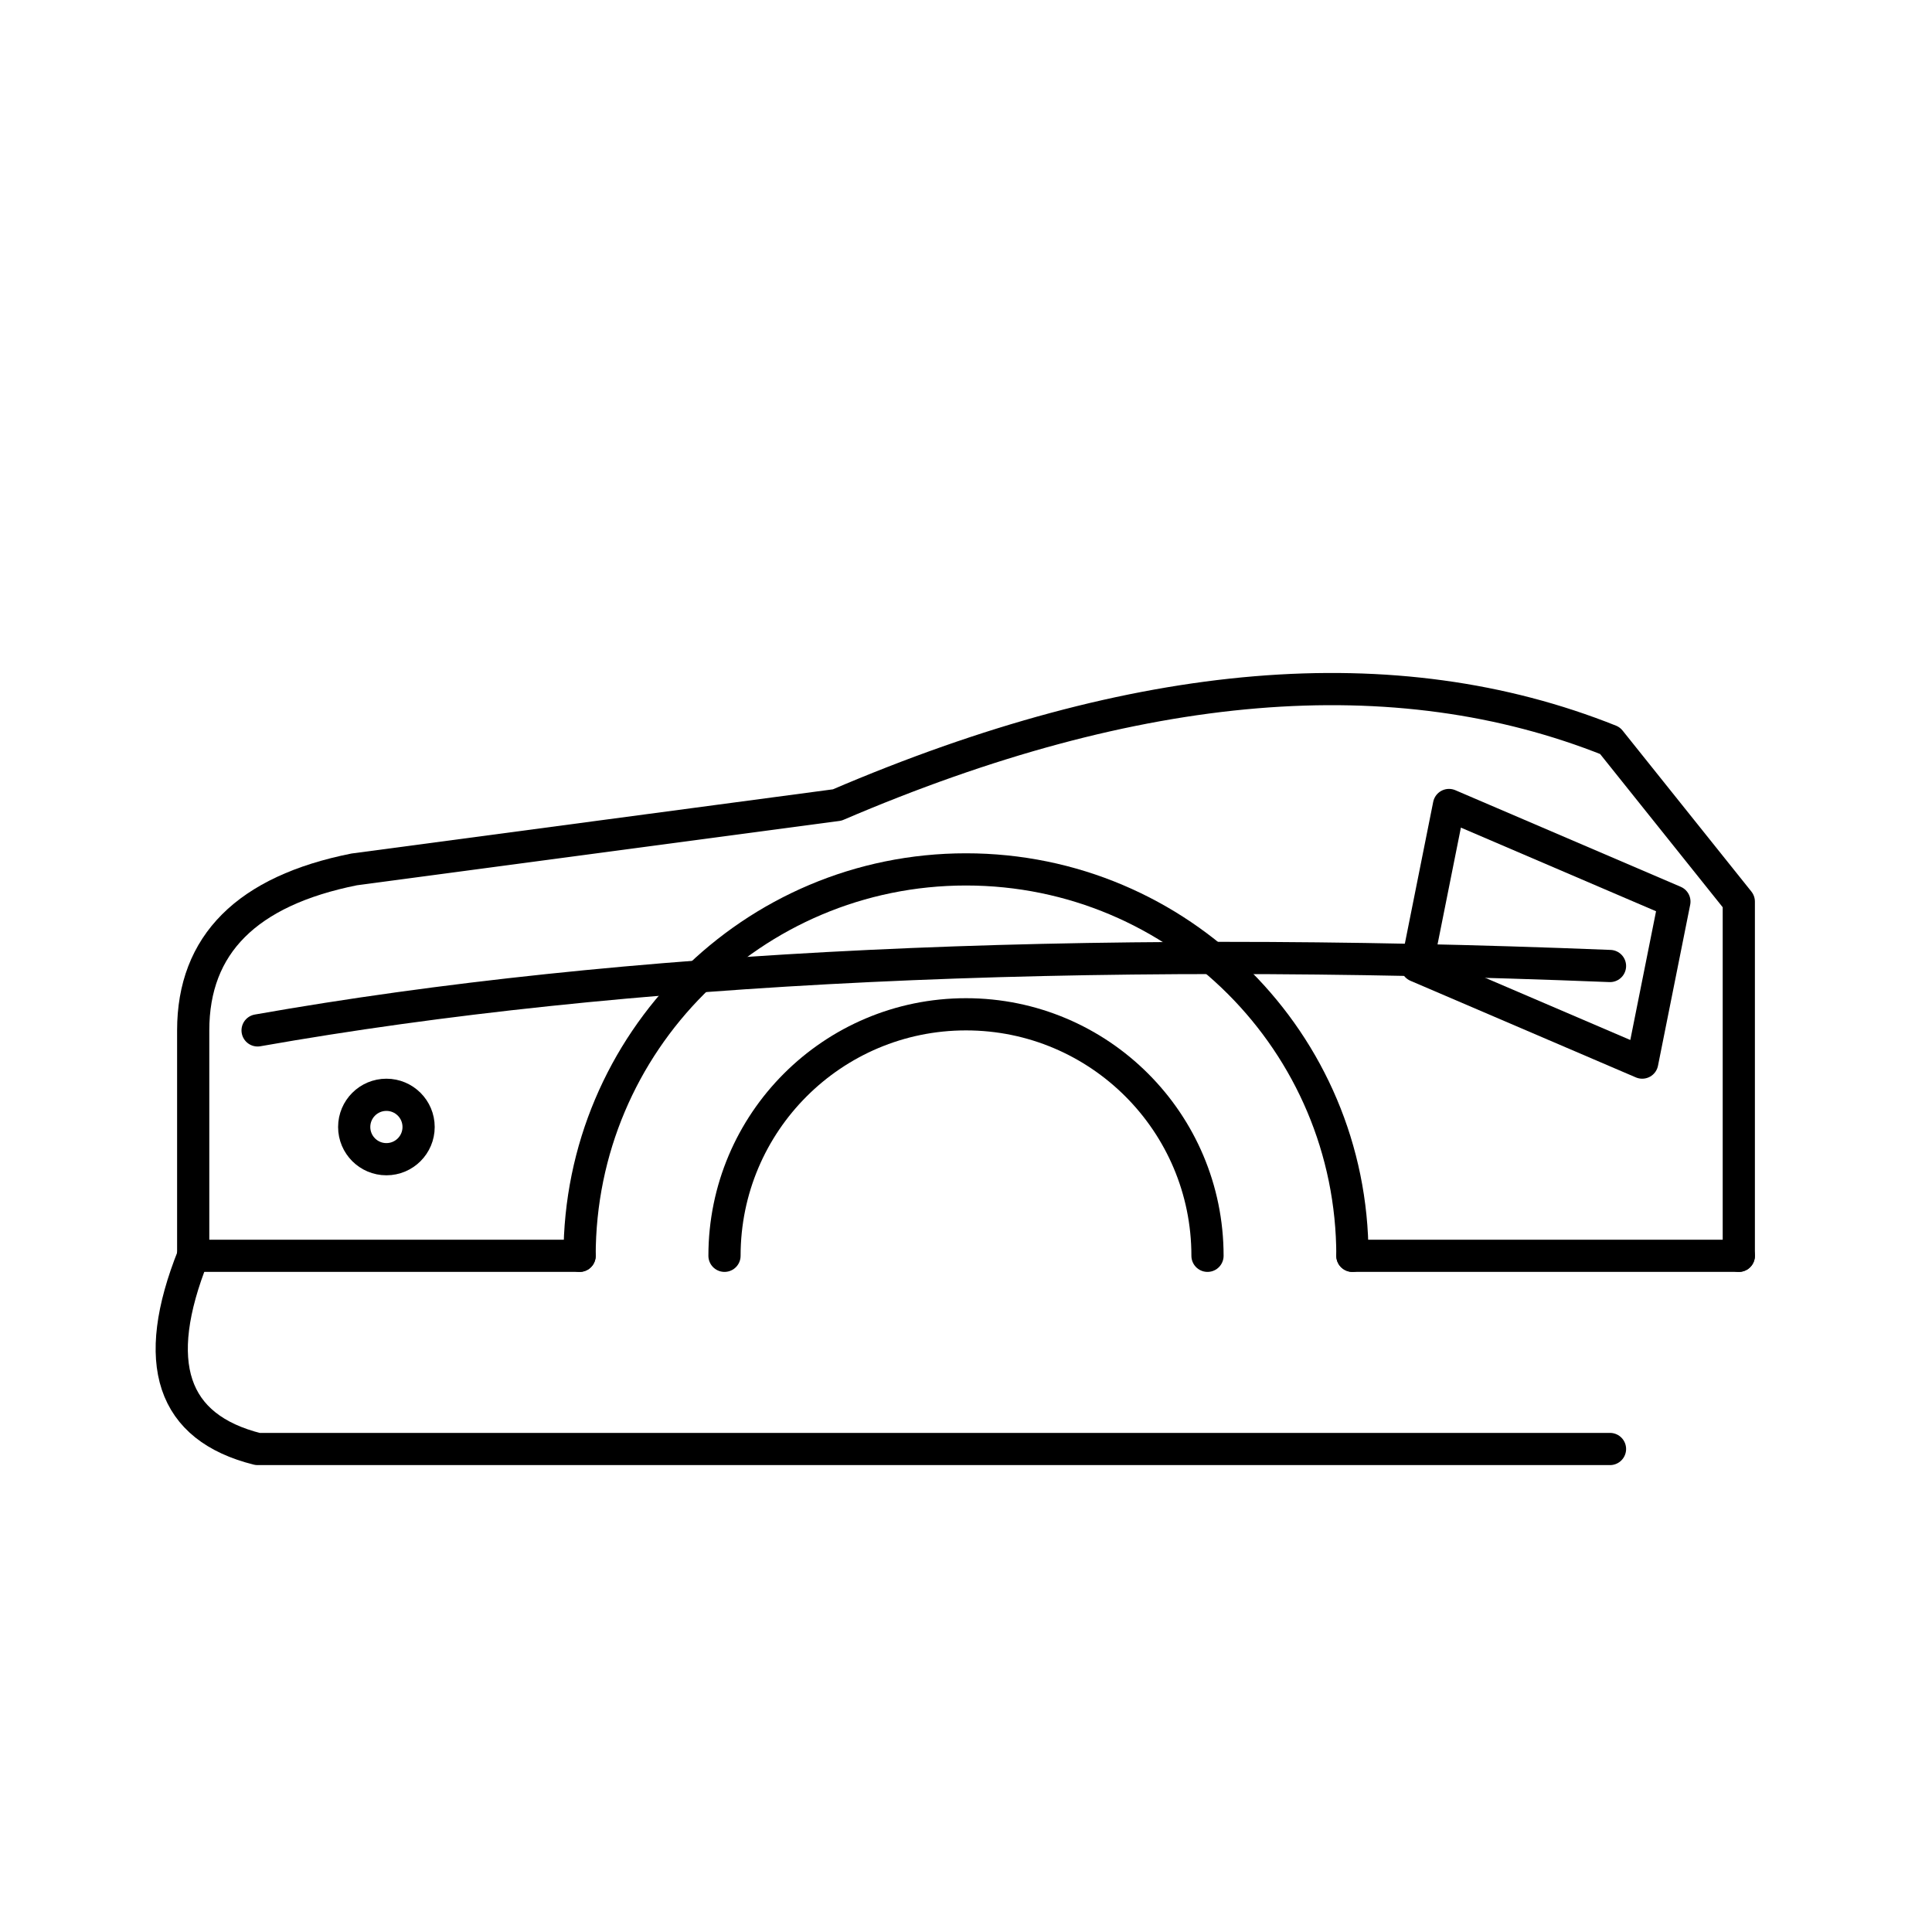
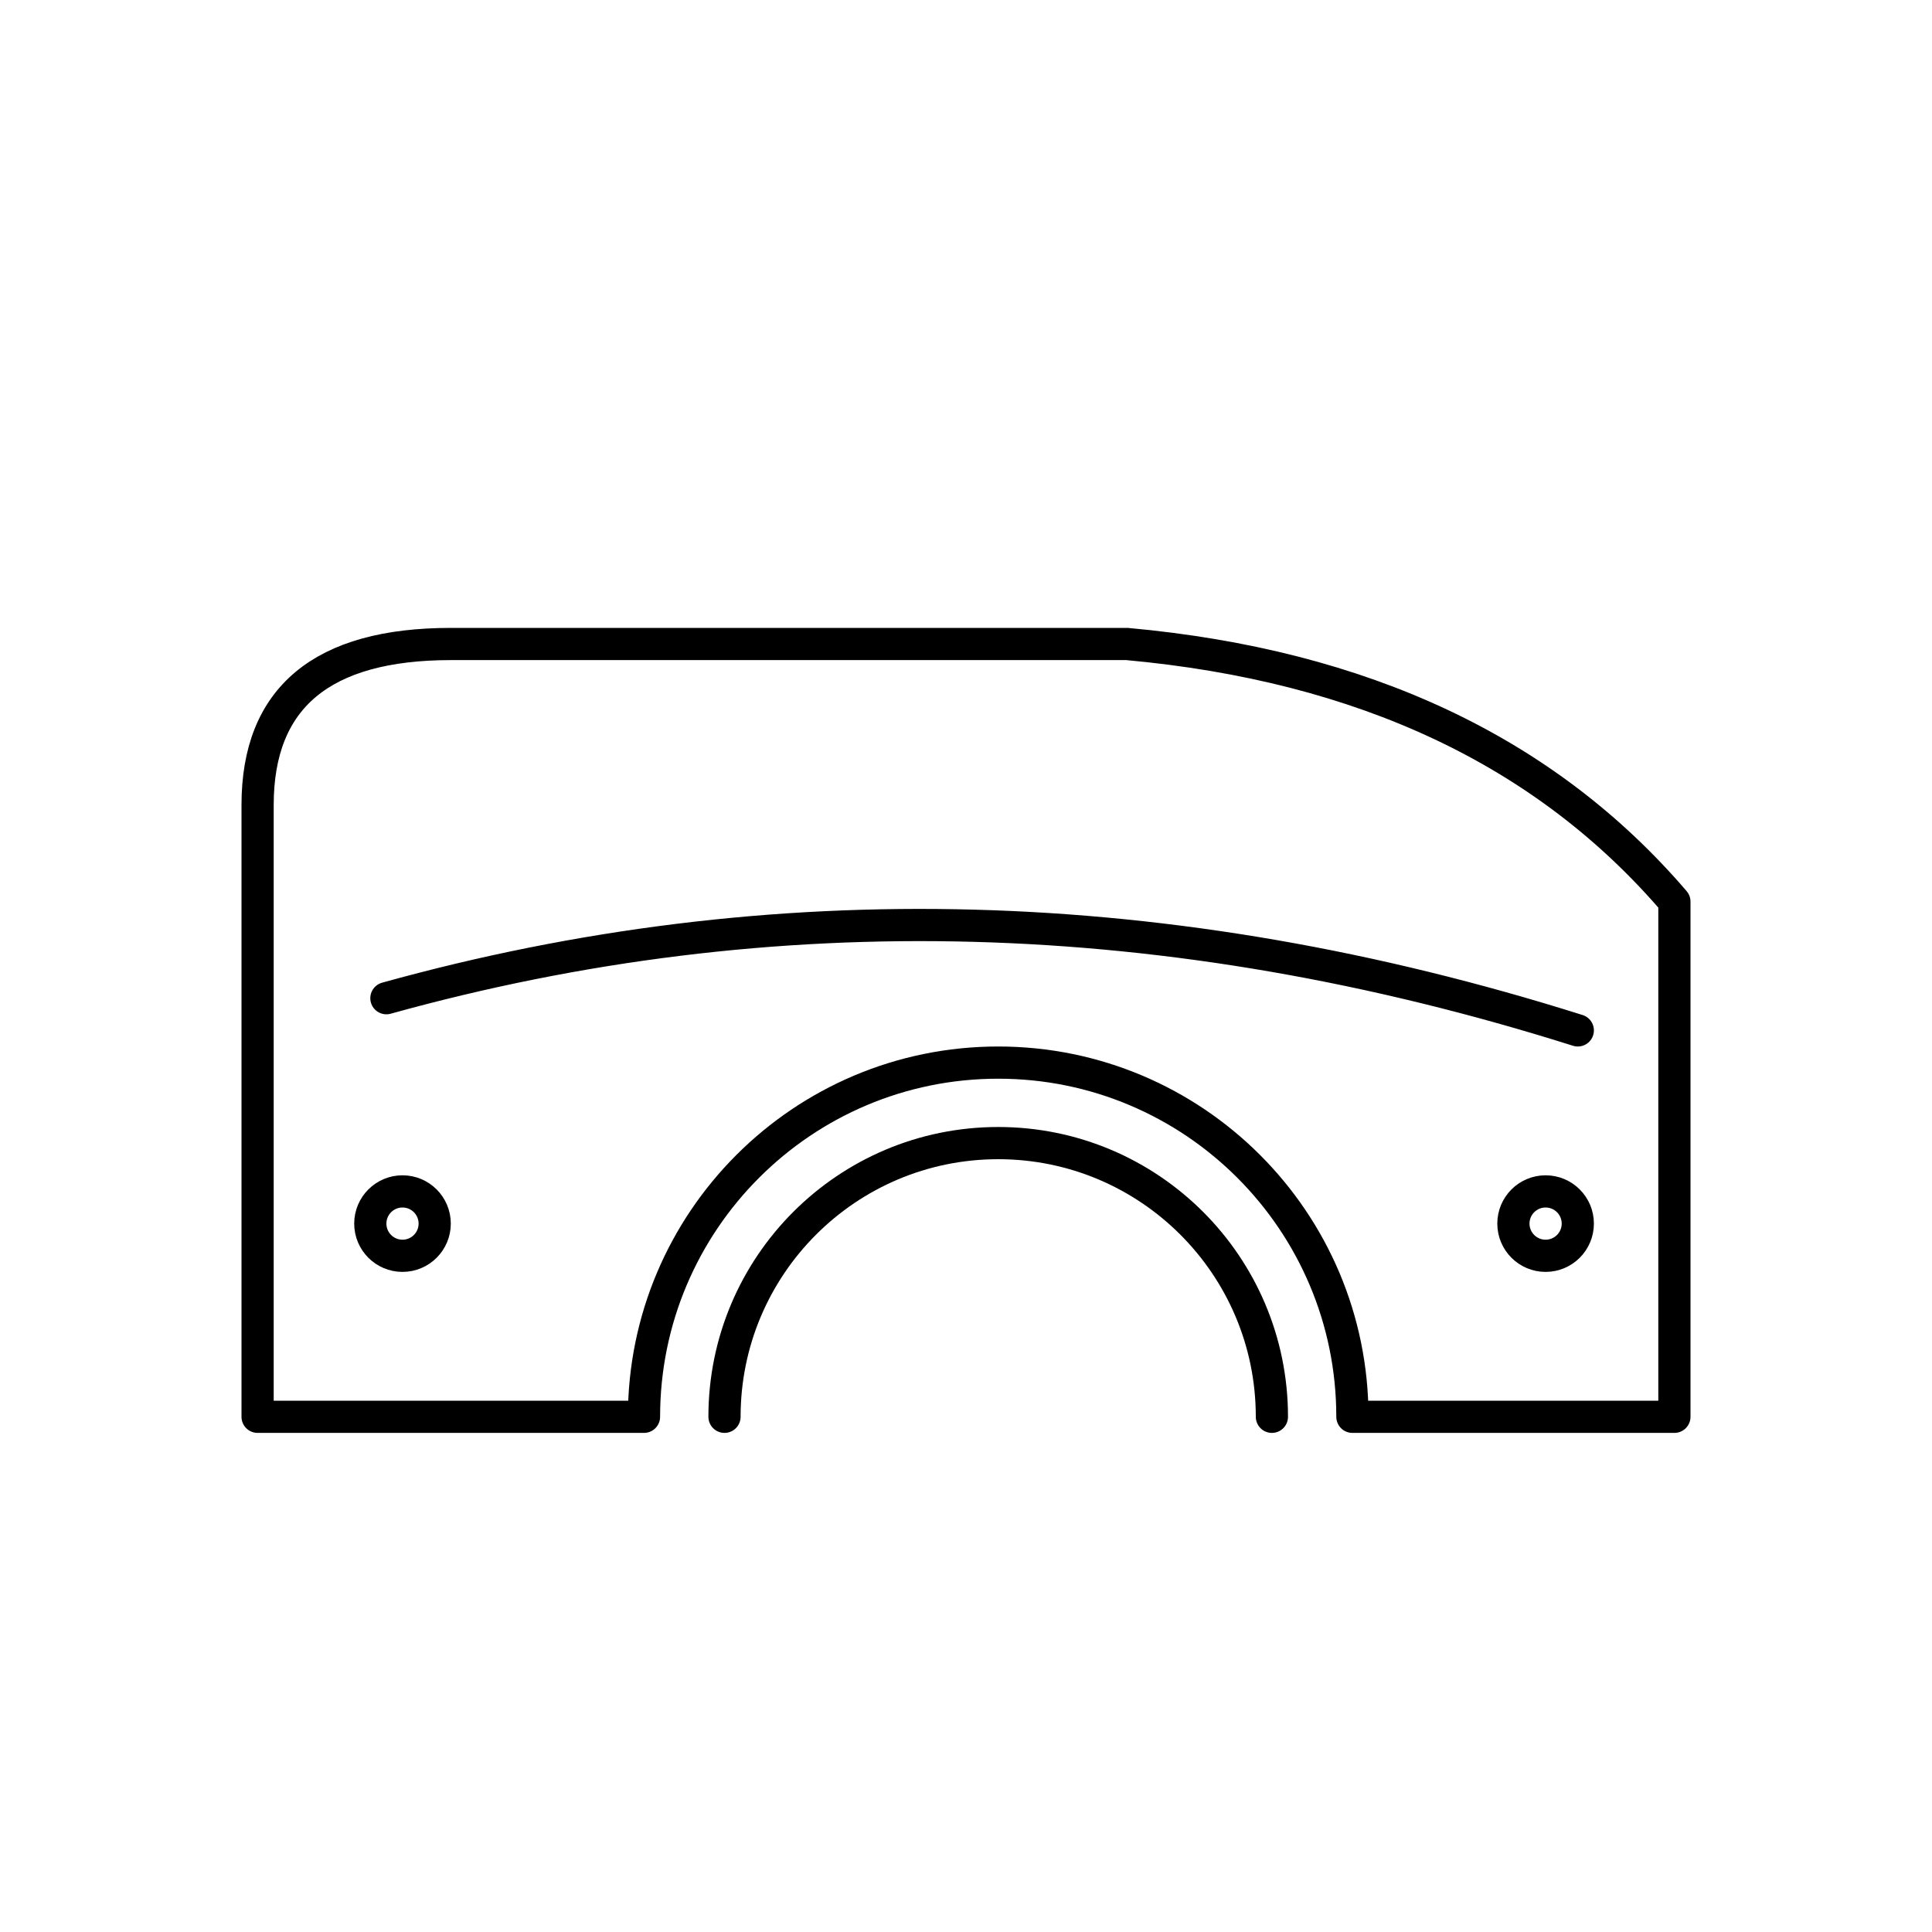
<svg xmlns="http://www.w3.org/2000/svg" viewBox="0 0 120 120" fill="none" stroke="currentColor" stroke-width="2" stroke-linecap="round" stroke-linejoin="round">
-   <path d="M12 78 V64 Q12 56 22 54 L52 50 Q80 38 100 46 L108 56 V78" vector-effect="non-scaling-stroke" />
-   <path d="M36 78 A24 24 0 0 1 84 78" vector-effect="non-scaling-stroke" />
-   <path d="M45 78 A15 15 0 0 1 75 78" vector-effect="non-scaling-stroke" />
-   <path d="M12 78 H36 M84 78 H108" vector-effect="non-scaling-stroke" />
-   <path d="M16 64 Q50 58 100 60" vector-effect="non-scaling-stroke" />
-   <path d="M90 50 L104 56 L102 66 L88 60 Z" vector-effect="non-scaling-stroke" />
-   <path d="M12 78 Q8 88 16 90 H100" vector-effect="non-scaling-stroke" />
-   <circle cx="24" cy="70" r="2" vector-effect="non-scaling-stroke" />
+   <path d="M16 88 V50 Q16 40 28 40 H70 Q92 42 104 56 V88 H84 A22 22 0 0 0 40 88 Z" vector-effect="non-scaling-stroke" />
+   <path d="M45 88 A17 17 0 0 1 79 88" vector-effect="non-scaling-stroke" />
+   <path d="M24 62 Q60 52 98 64" vector-effect="non-scaling-stroke" />
+   <circle cx="25" cy="76" r="2" vector-effect="non-scaling-stroke" />
+   <circle cx="96" cy="76" r="2" vector-effect="non-scaling-stroke" />
</svg>
